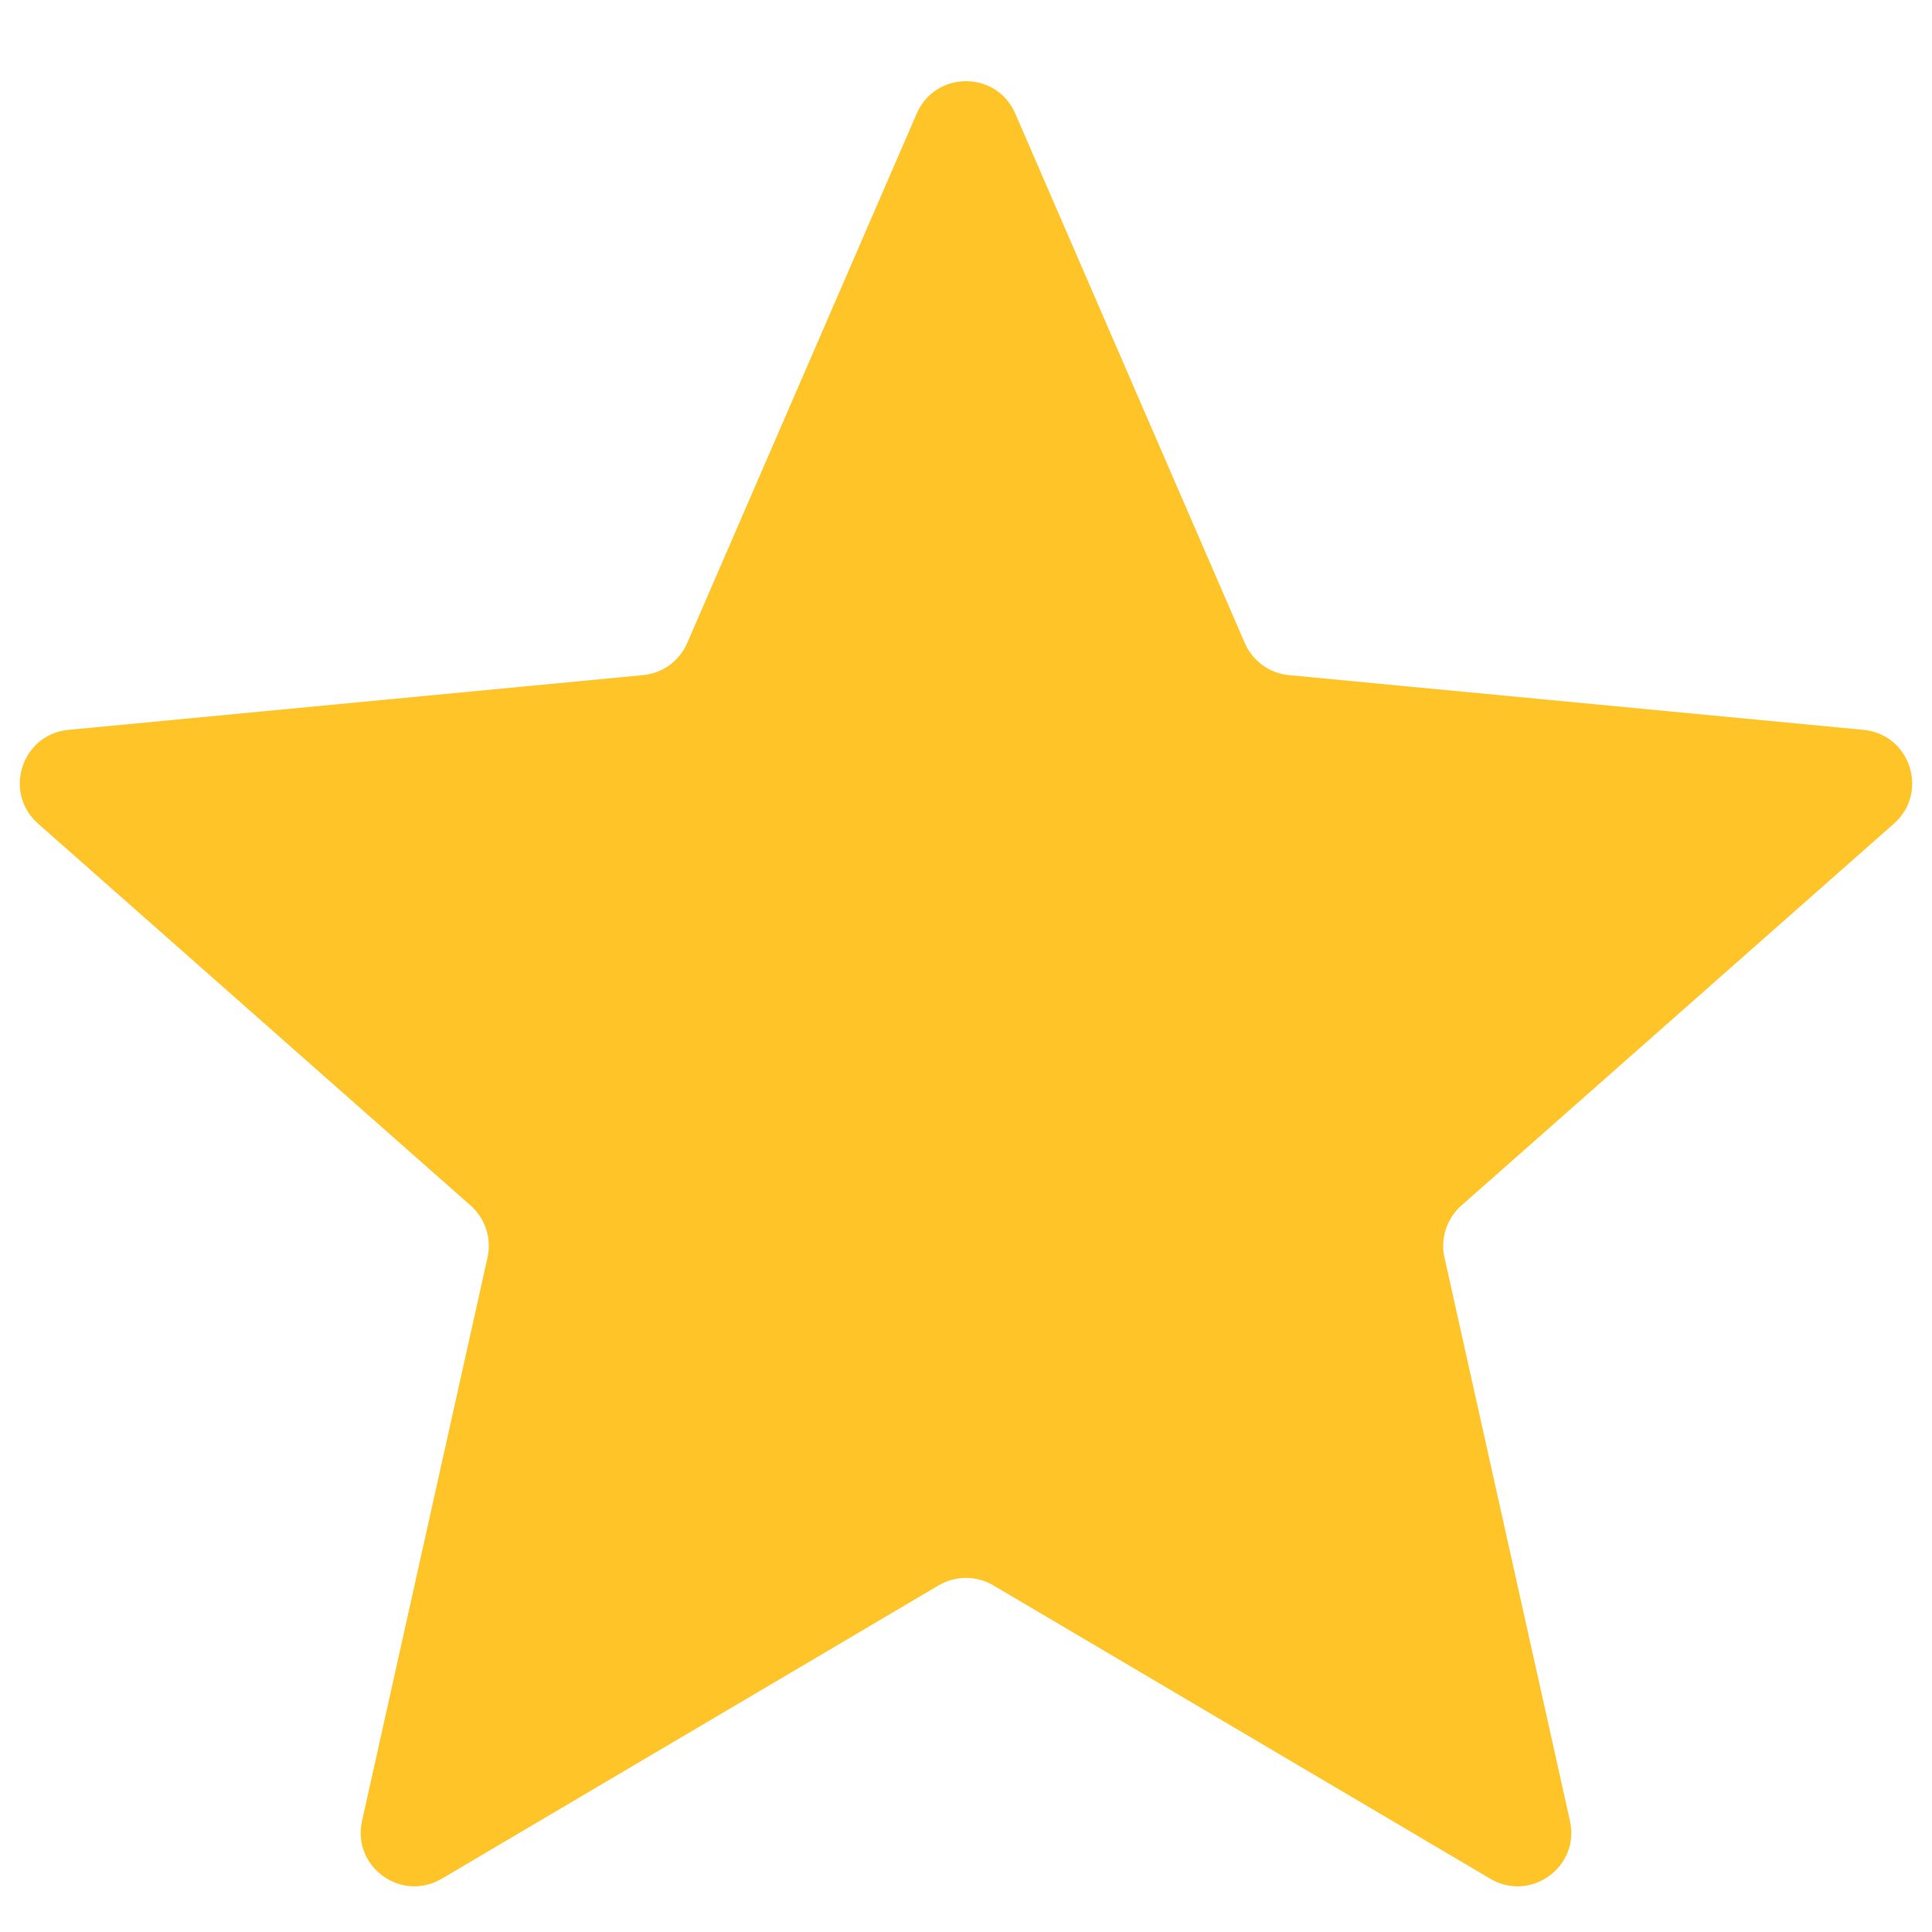
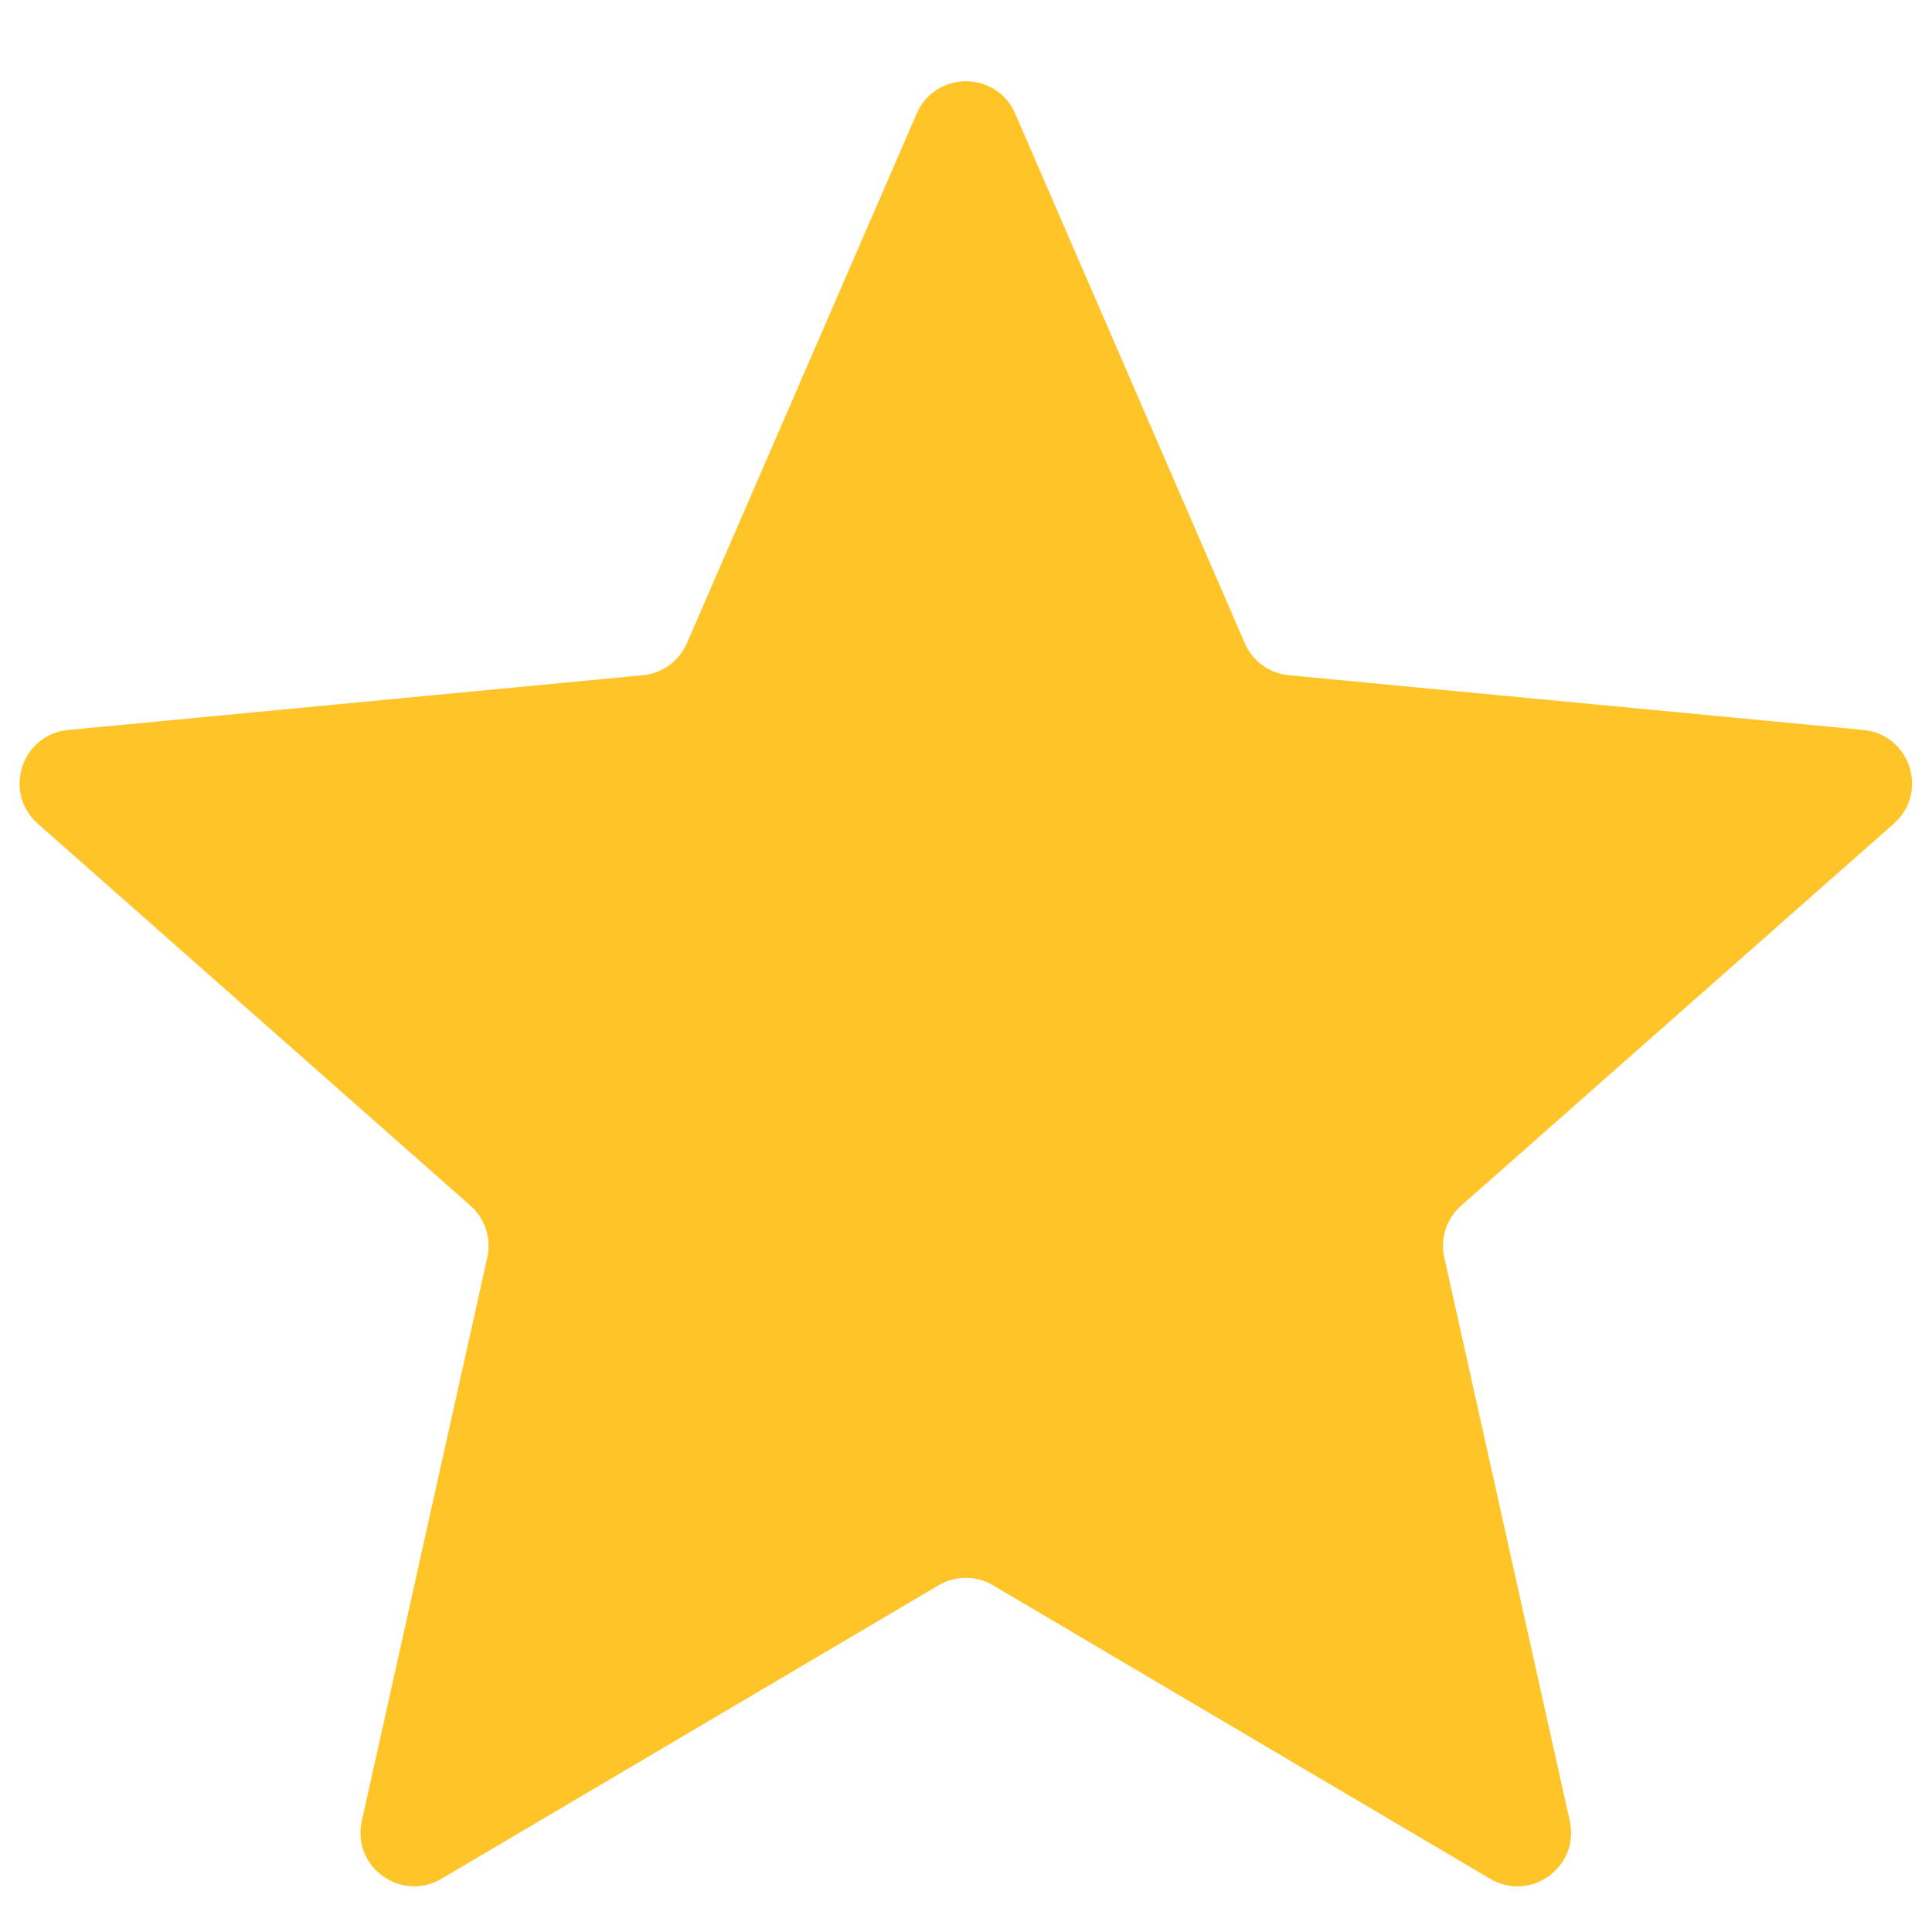
- <svg xmlns="http://www.w3.org/2000/svg" width="18" height="18" viewBox="0 0 18 18" fill="none">
-   <path d="M8.541 1.058C8.715 0.656 9.285 0.656 9.459 1.058L11.598 5.992C11.671 6.159 11.828 6.273 12.009 6.29L17.363 6.8C17.798 6.842 17.974 7.383 17.646 7.673L13.615 11.232C13.479 11.353 13.418 11.538 13.458 11.716L14.627 16.965C14.722 17.392 14.262 17.726 13.885 17.504L9.254 14.77C9.097 14.678 8.903 14.678 8.746 14.77L4.115 17.504C3.738 17.726 3.278 17.392 3.373 16.965L4.542 11.716C4.582 11.538 4.521 11.353 4.385 11.232L0.354 7.673C0.026 7.383 0.202 6.842 0.637 6.8L5.991 6.29C6.172 6.273 6.329 6.159 6.402 5.992L8.541 1.058Z" fill="#FFC428" />
+ <svg xmlns="http://www.w3.org/2000/svg" fill="none" height="18" viewBox="0 0 18 18" width="18">
+   <path d="m8.541 1.058c.174-.401.743-.401.917 0l2.139 4.934c.072.167.23.282.411.299l5.353.51c.436.042.612.583.283.873l-4.031 3.559c-.137.12-.197.306-.157.483l1.169 5.249c.095.427-.365.762-.742.539l-4.631-2.734c-.157-.093-.352-.093-.508 0l-4.631 2.734c-.377.222-.837-.112-.742-.539l1.169-5.249c.04-.178-.021-.363-.157-.483l-4.031-3.559c-.328-.29-.152-.831.284-.873l5.353-.51c.181-.017.339-.132.411-.299z" fill="#ffc428" />
</svg>
